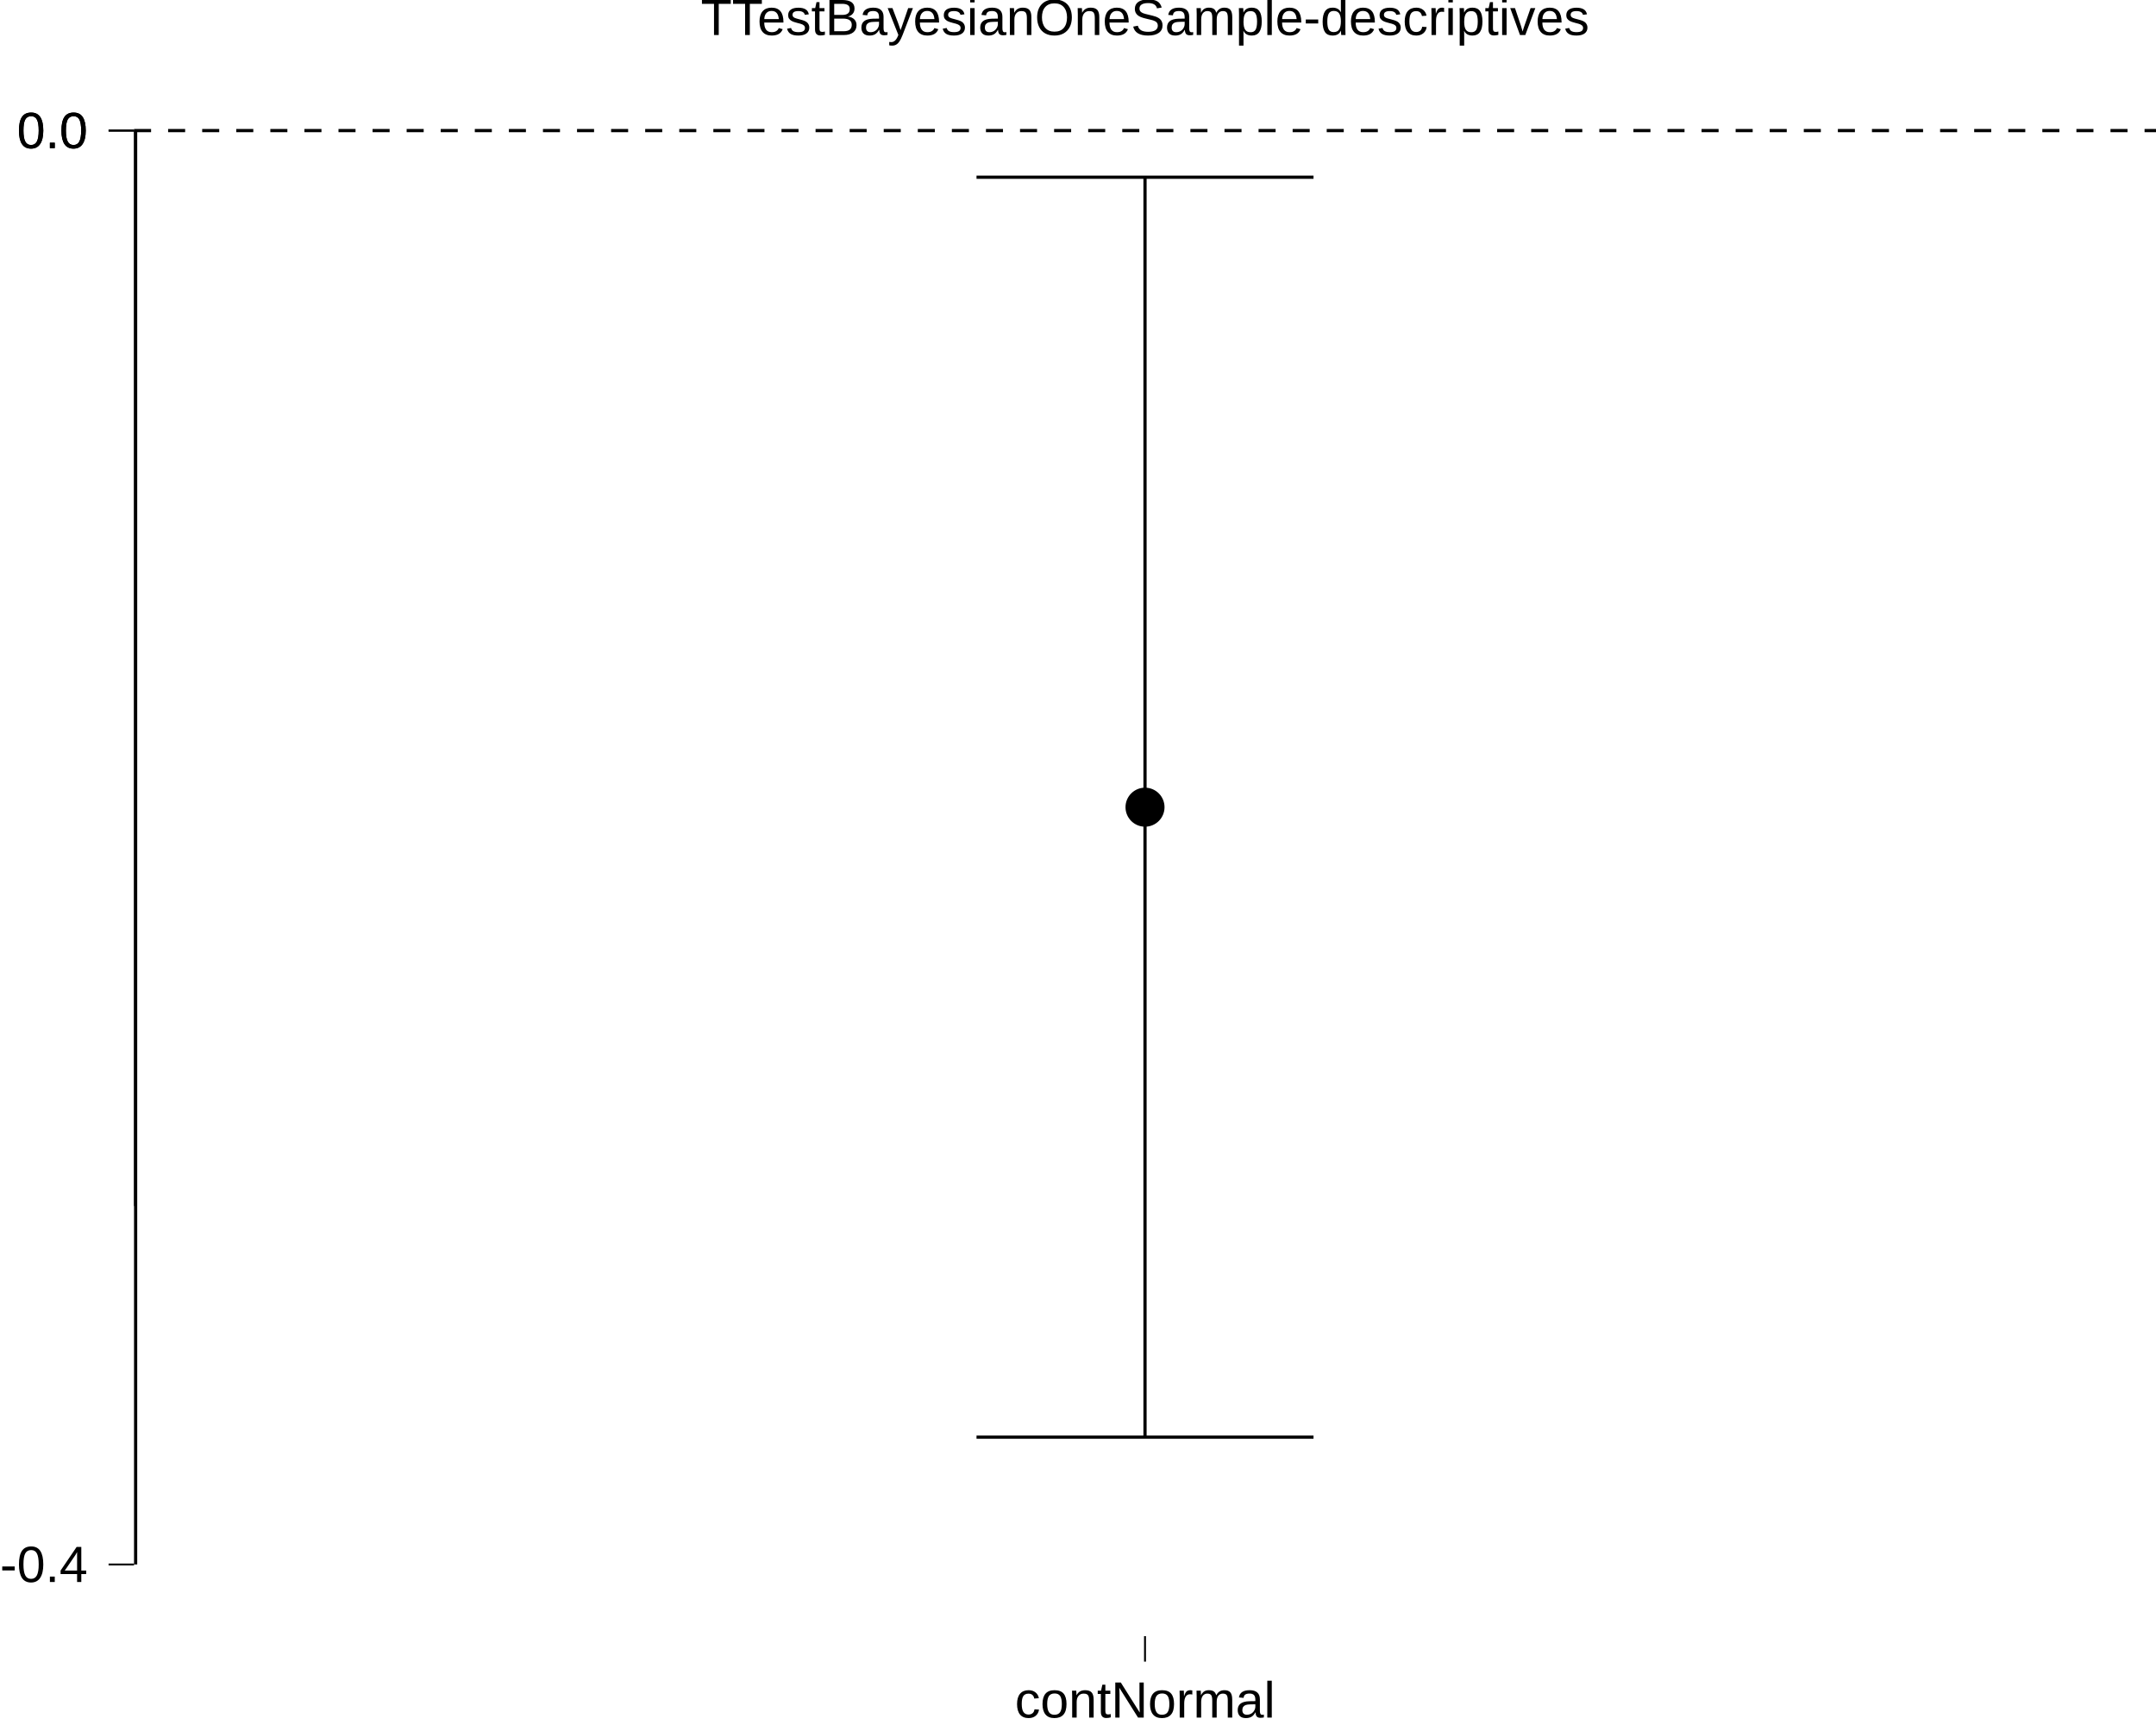
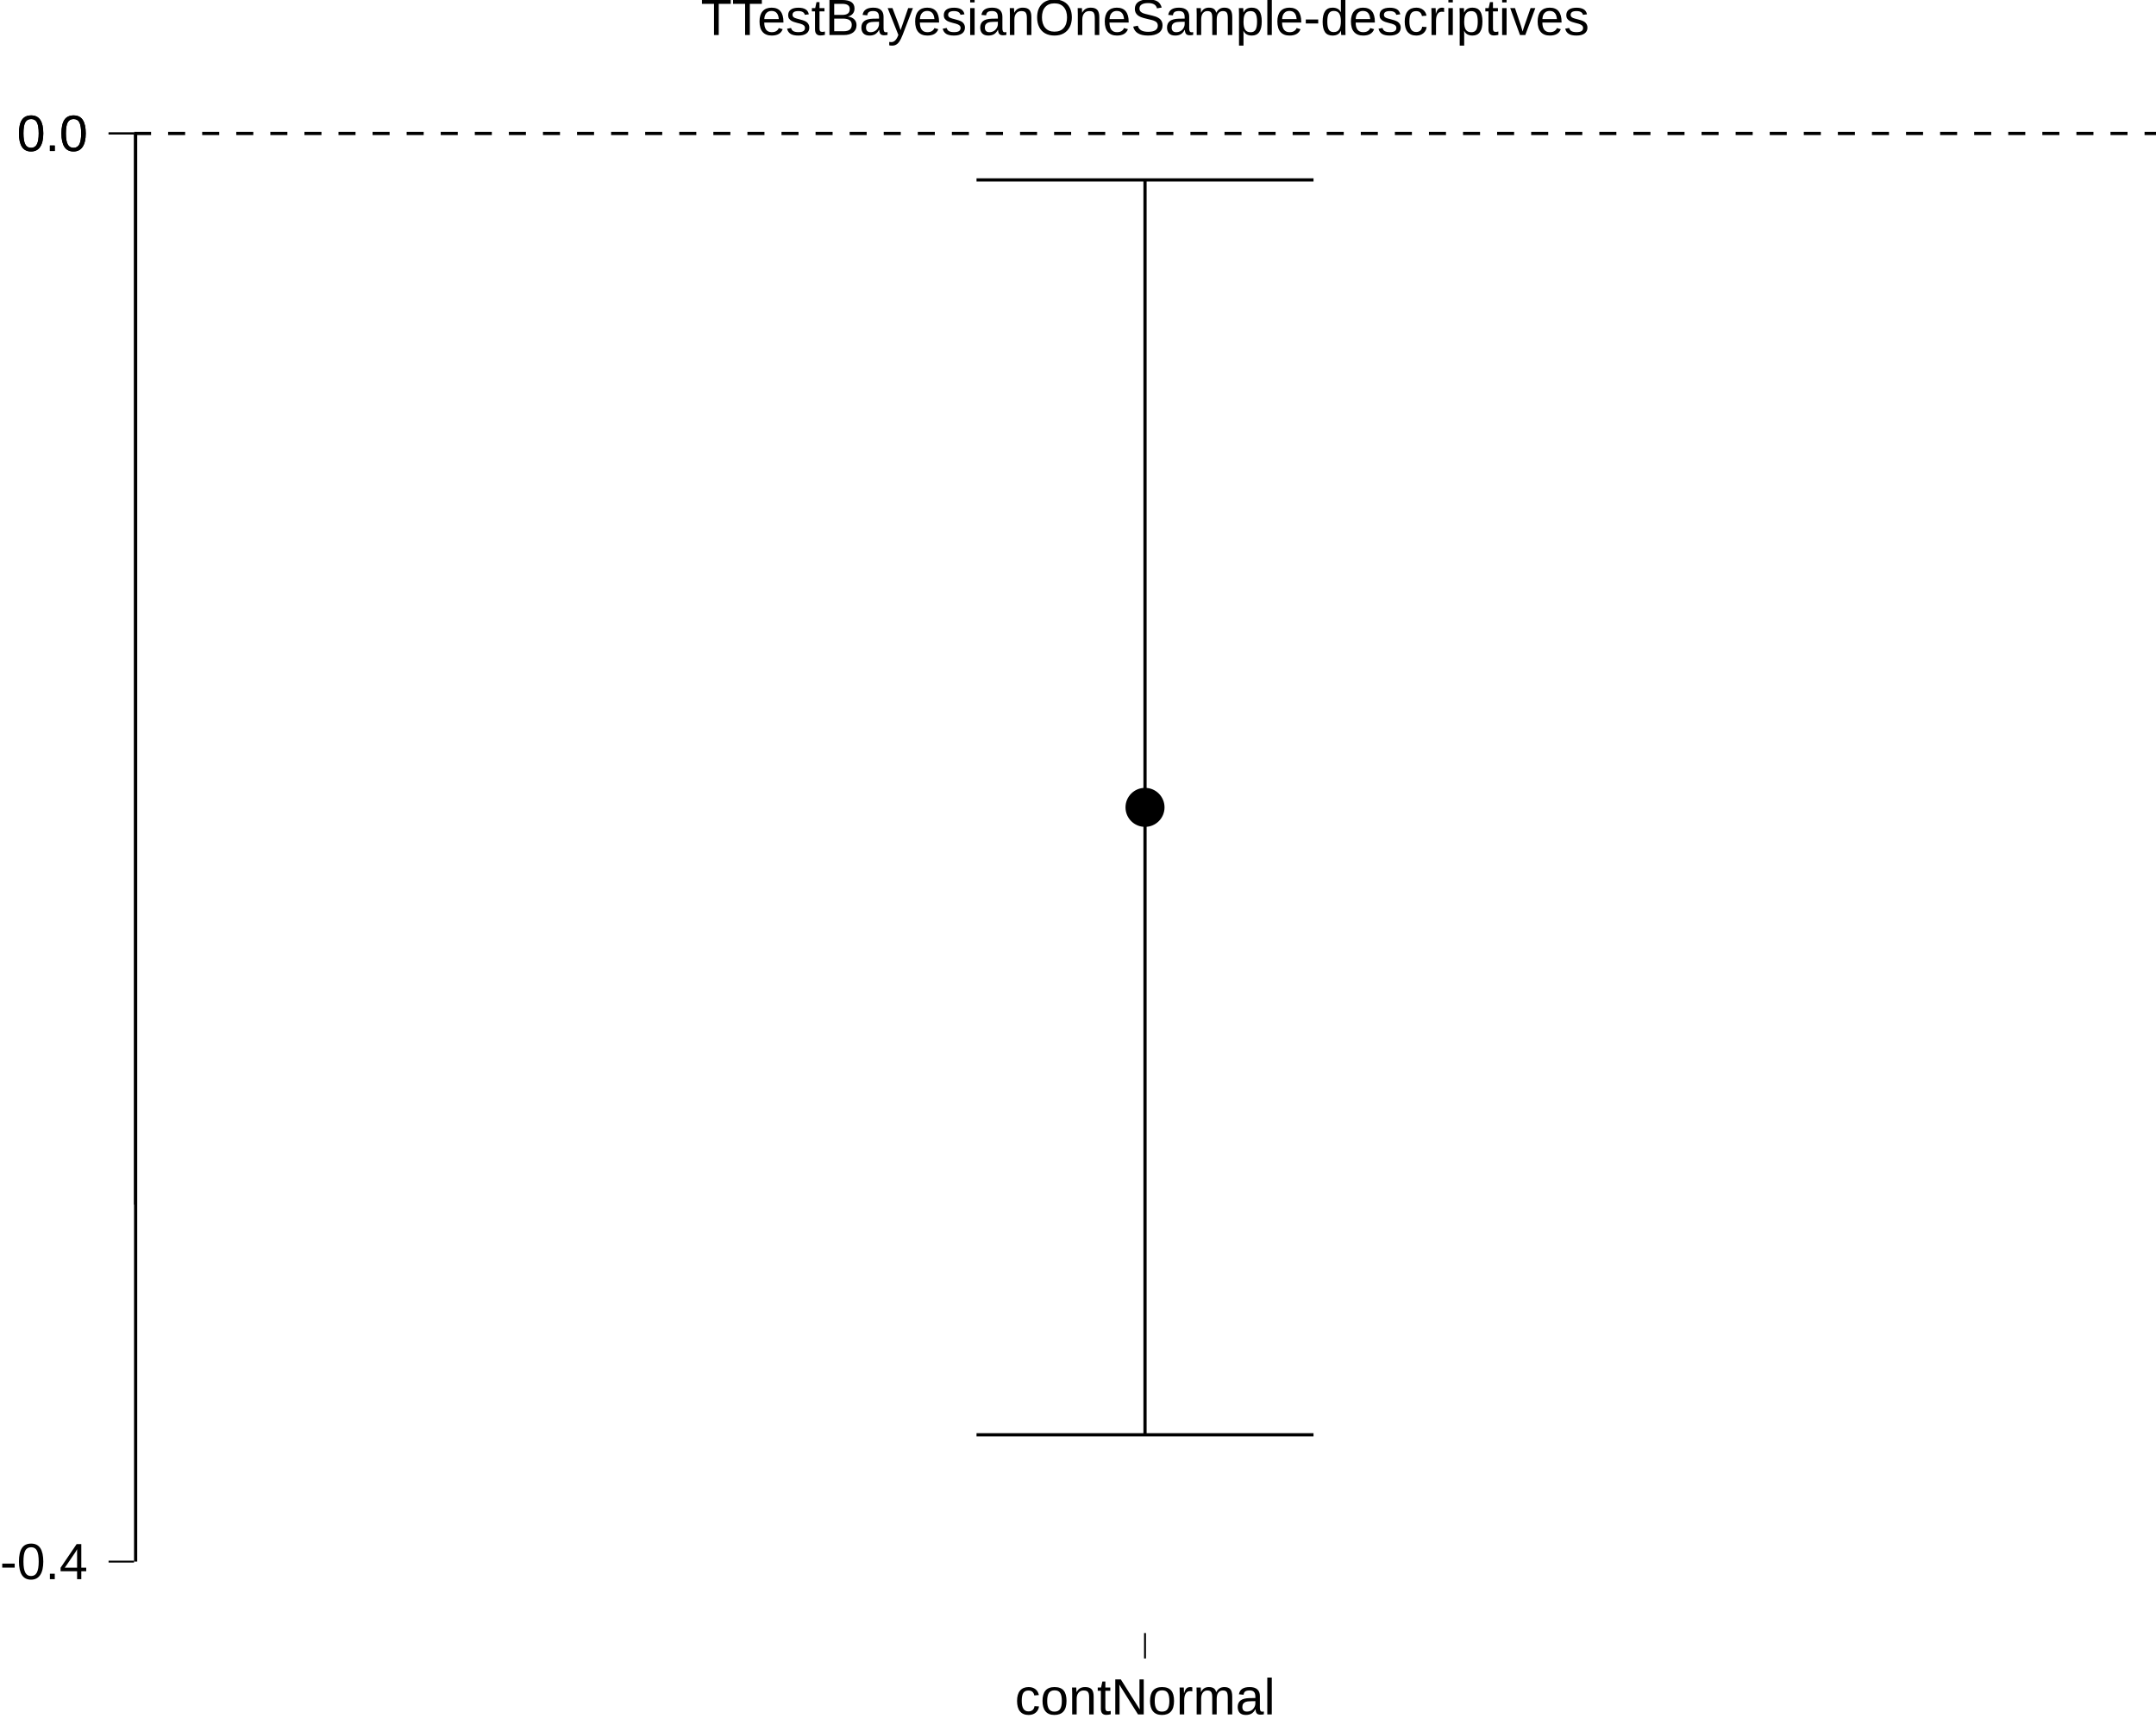
<svg xmlns="http://www.w3.org/2000/svg" viewBox="0 0 720.00 576.00">
  <defs>
    <style type="text/css">
    line, polyline, polygon, path, rect, circle {
      fill: none;
      stroke: #000000;
      stroke-linecap: round;
      stroke-linejoin: round;
      stroke-miterlimit: 10.00;
    }
  </style>
  </defs>
  <rect width="100%" height="100%" style="stroke: none; fill: #FFFFFF;" />
  <rect x="0.00" y="0.00" width="720.00" height="576.00" style="stroke-width: 10.67; stroke: none;" />
  <defs>
-     <clipPath id="cpNDQuNzZ8NzIwLjAwfDU0Ni4zM3wxOS42Nw==">
-       <rect x="44.76" y="19.67" width="675.24" height="526.67" />
+     <clipPath id="cpNDQuNzZ8NzIwLjAwfDU0NS4yOXwyMC43MQ==">
+       <rect x="44.76" y="20.71" width="675.24" height="524.57" />
    </clipPath>
  </defs>
-   <rect x="44.76" y="19.67" width="675.24" height="526.67" style="stroke-width: 10.67; stroke: none;" clip-path="url(#cpNDQuNzZ8NzIwLjAwfDU0Ni4zM3wxOS42Nw==)" />
-   <polyline points="326.11,59.18 438.65,59.18 " style="stroke-width: 1.07; stroke-linecap: butt;" clip-path="url(#cpNDQuNzZ8NzIwLjAwfDU0Ni4zM3wxOS42Nw==)" />
-   <polyline points="382.38,59.18 382.38,479.89 " style="stroke-width: 1.07; stroke-linecap: butt;" clip-path="url(#cpNDQuNzZ8NzIwLjAwfDU0Ni4zM3wxOS42Nw==)" />
-   <polyline points="326.11,479.89 438.65,479.89 " style="stroke-width: 1.07; stroke-linecap: butt;" clip-path="url(#cpNDQuNzZ8NzIwLjAwfDU0Ni4zM3wxOS42Nw==)" />
-   <circle cx="382.38" cy="269.53" r="4.62pt" style="stroke-width: 0.71; fill: #000000;" clip-path="url(#cpNDQuNzZ8NzIwLjAwfDU0Ni4zM3wxOS42Nw==)" />
-   <line x1="382.38" y1="546.33" x2="382.38" y2="546.33" style="stroke-width: 0.64; stroke-linecap: butt;" clip-path="url(#cpNDQuNzZ8NzIwLjAwfDU0Ni4zM3wxOS42Nw==)" />
-   <line x1="44.76" y1="402.70" x2="44.76" y2="43.61" style="stroke-width: 0.64; stroke-linecap: butt;" clip-path="url(#cpNDQuNzZ8NzIwLjAwfDU0Ni4zM3wxOS42Nw==)" />
-   <line x1="44.76" y1="522.40" x2="44.76" y2="43.61" style="stroke-width: 2.13; stroke-linecap: butt;" clip-path="url(#cpNDQuNzZ8NzIwLjAwfDU0Ni4zM3wxOS42Nw==)" />
-   <line x1="44.76" y1="43.61" x2="720.00" y2="43.61" style="stroke-width: 1.07; stroke-dasharray: 5.69,5.69; stroke-linecap: butt;" clip-path="url(#cpNDQuNzZ8NzIwLjAwfDU0Ni4zM3wxOS42Nw==)" />
+   <rect x="44.76" y="20.71" width="675.24" height="524.57" style="stroke-width: 10.67; stroke: none;" clip-path="url(#cpNDQuNzZ8NzIwLjAwfDU0NS4yOXwyMC43MQ==)" />
+   <polyline points="326.11,60.07 438.65,60.07 " style="stroke-width: 1.07; stroke-linecap: butt;" clip-path="url(#cpNDQuNzZ8NzIwLjAwfDU0NS4yOXwyMC43MQ==)" />
+   <polyline points="382.38,60.07 382.38,479.10 " style="stroke-width: 1.07; stroke-linecap: butt;" clip-path="url(#cpNDQuNzZ8NzIwLjAwfDU0NS4yOXwyMC43MQ==)" />
+   <polyline points="326.11,479.10 438.65,479.10 " style="stroke-width: 1.07; stroke-linecap: butt;" clip-path="url(#cpNDQuNzZ8NzIwLjAwfDU0NS4yOXwyMC43MQ==)" />
+   <circle cx="382.38" cy="269.59" r="4.62pt" style="stroke-width: 0.71; fill: #000000;" clip-path="url(#cpNDQuNzZ8NzIwLjAwfDU0NS4yOXwyMC43MQ==)" />
+   <line x1="382.38" y1="545.29" x2="382.38" y2="545.29" style="stroke-width: 0.64; stroke-linecap: butt;" clip-path="url(#cpNDQuNzZ8NzIwLjAwfDU0NS4yOXwyMC43MQ==)" />
+   <line x1="44.76" y1="402.22" x2="44.76" y2="44.56" style="stroke-width: 0.64; stroke-linecap: butt;" clip-path="url(#cpNDQuNzZ8NzIwLjAwfDU0NS4yOXwyMC43MQ==)" />
+   <line x1="44.76" y1="521.44" x2="44.76" y2="44.56" style="stroke-width: 2.13; stroke-linecap: butt;" clip-path="url(#cpNDQuNzZ8NzIwLjAwfDU0NS4yOXwyMC43MQ==)" />
+   <line x1="44.76" y1="44.56" x2="720.00" y2="44.56" style="stroke-width: 1.07; stroke-dasharray: 5.69,5.69; stroke-linecap: butt;" clip-path="url(#cpNDQuNzZ8NzIwLjAwfDU0NS4yOXwyMC43MQ==)" />
  <defs>
    <clipPath id="cpMC4wMHw3MjAuMDB8NTc2LjAwfDAuMDA=">
      <rect x="0.00" y="0.00" width="720.00" height="576.00" />
    </clipPath>
  </defs>
  <g clip-path="url(#cpMC4wMHw3MjAuMDB8NTc2LjAwfDAuMDA=)">
-     <text x="0.00" y="528.25" style="font-size: 17.00px; font-family: Liberation Sans;" textLength="29.28px" lengthAdjust="spacingAndGlyphs">-0.4</text>
+     <text x="0.00" y="527.30" style="font-size: 17.00px; font-family: Liberation Sans;" textLength="29.28px" lengthAdjust="spacingAndGlyphs">-0.4</text>
  </g>
  <g clip-path="url(#cpMC4wMHw3MjAuMDB8NTc2LjAwfDAuMDA=)">
-     <text x="5.66" y="49.46" style="font-size: 17.00px; font-family: Liberation Sans;" textLength="23.62px" lengthAdjust="spacingAndGlyphs">0.0</text>
+     <text x="5.66" y="50.41" style="font-size: 17.00px; font-family: Liberation Sans;" textLength="23.62px" lengthAdjust="spacingAndGlyphs">0.0</text>
  </g>
  <g clip-path="url(#cpMC4wMHw3MjAuMDB8NTc2LjAwfDAuMDA=)">
-     <text x="5.66" y="49.46" style="font-size: 17.00px; font-family: Liberation Sans;" textLength="23.62px" lengthAdjust="spacingAndGlyphs">0.0</text>
+     <text x="5.66" y="50.41" style="font-size: 17.00px; font-family: Liberation Sans;" textLength="23.62px" lengthAdjust="spacingAndGlyphs">0.0</text>
  </g>
-   <polyline points="36.26,522.40 44.76,522.40 " style="stroke-width: 0.64; stroke-linecap: butt;" clip-path="url(#cpMC4wMHw3MjAuMDB8NTc2LjAwfDAuMDA=)" />
-   <polyline points="36.26,43.61 44.76,43.61 " style="stroke-width: 0.64; stroke-linecap: butt;" clip-path="url(#cpMC4wMHw3MjAuMDB8NTc2LjAwfDAuMDA=)" />
-   <polyline points="36.26,43.61 44.76,43.61 " style="stroke-width: 0.64; stroke-linecap: butt;" clip-path="url(#cpMC4wMHw3MjAuMDB8NTc2LjAwfDAuMDA=)" />
-   <polyline points="382.38,554.84 382.38,546.33 " style="stroke-width: 0.64; stroke-linecap: butt;" clip-path="url(#cpMC4wMHw3MjAuMDB8NTc2LjAwfDAuMDA=)" />
+   <polyline points="36.26,521.44 44.76,521.44 " style="stroke-width: 0.64; stroke-linecap: butt;" clip-path="url(#cpMC4wMHw3MjAuMDB8NTc2LjAwfDAuMDA=)" />
+   <polyline points="36.26,44.56 44.76,44.56 " style="stroke-width: 0.64; stroke-linecap: butt;" clip-path="url(#cpMC4wMHw3MjAuMDB8NTc2LjAwfDAuMDA=)" />
+   <polyline points="36.26,44.56 44.76,44.56 " style="stroke-width: 0.64; stroke-linecap: butt;" clip-path="url(#cpMC4wMHw3MjAuMDB8NTc2LjAwfDAuMDA=)" />
+   <polyline points="382.38,553.79 382.38,545.29 " style="stroke-width: 0.64; stroke-linecap: butt;" clip-path="url(#cpMC4wMHw3MjAuMDB8NTc2LjAwfDAuMDA=)" />
  <g clip-path="url(#cpMC4wMHw3MjAuMDB8NTc2LjAwfDAuMDA=)">
-     <text x="338.93" y="573.52" style="font-size: 17.00px; font-family: Liberation Sans;" textLength="86.91px" lengthAdjust="spacingAndGlyphs">contNormal</text>
+     <text x="338.93" y="572.47" style="font-size: 17.00px; font-family: Liberation Sans;" textLength="86.91px" lengthAdjust="spacingAndGlyphs">contNormal</text>
  </g>
  <g clip-path="url(#cpMC4wMHw3MjAuMDB8NTc2LjAwfDAuMDA=)">
    <text x="234.04" y="11.70" style="font-size: 17.00px; font-family: Liberation Sans;" textLength="296.67px" lengthAdjust="spacingAndGlyphs">TTestBayesianOneSample-descriptives</text>
  </g>
</svg>
